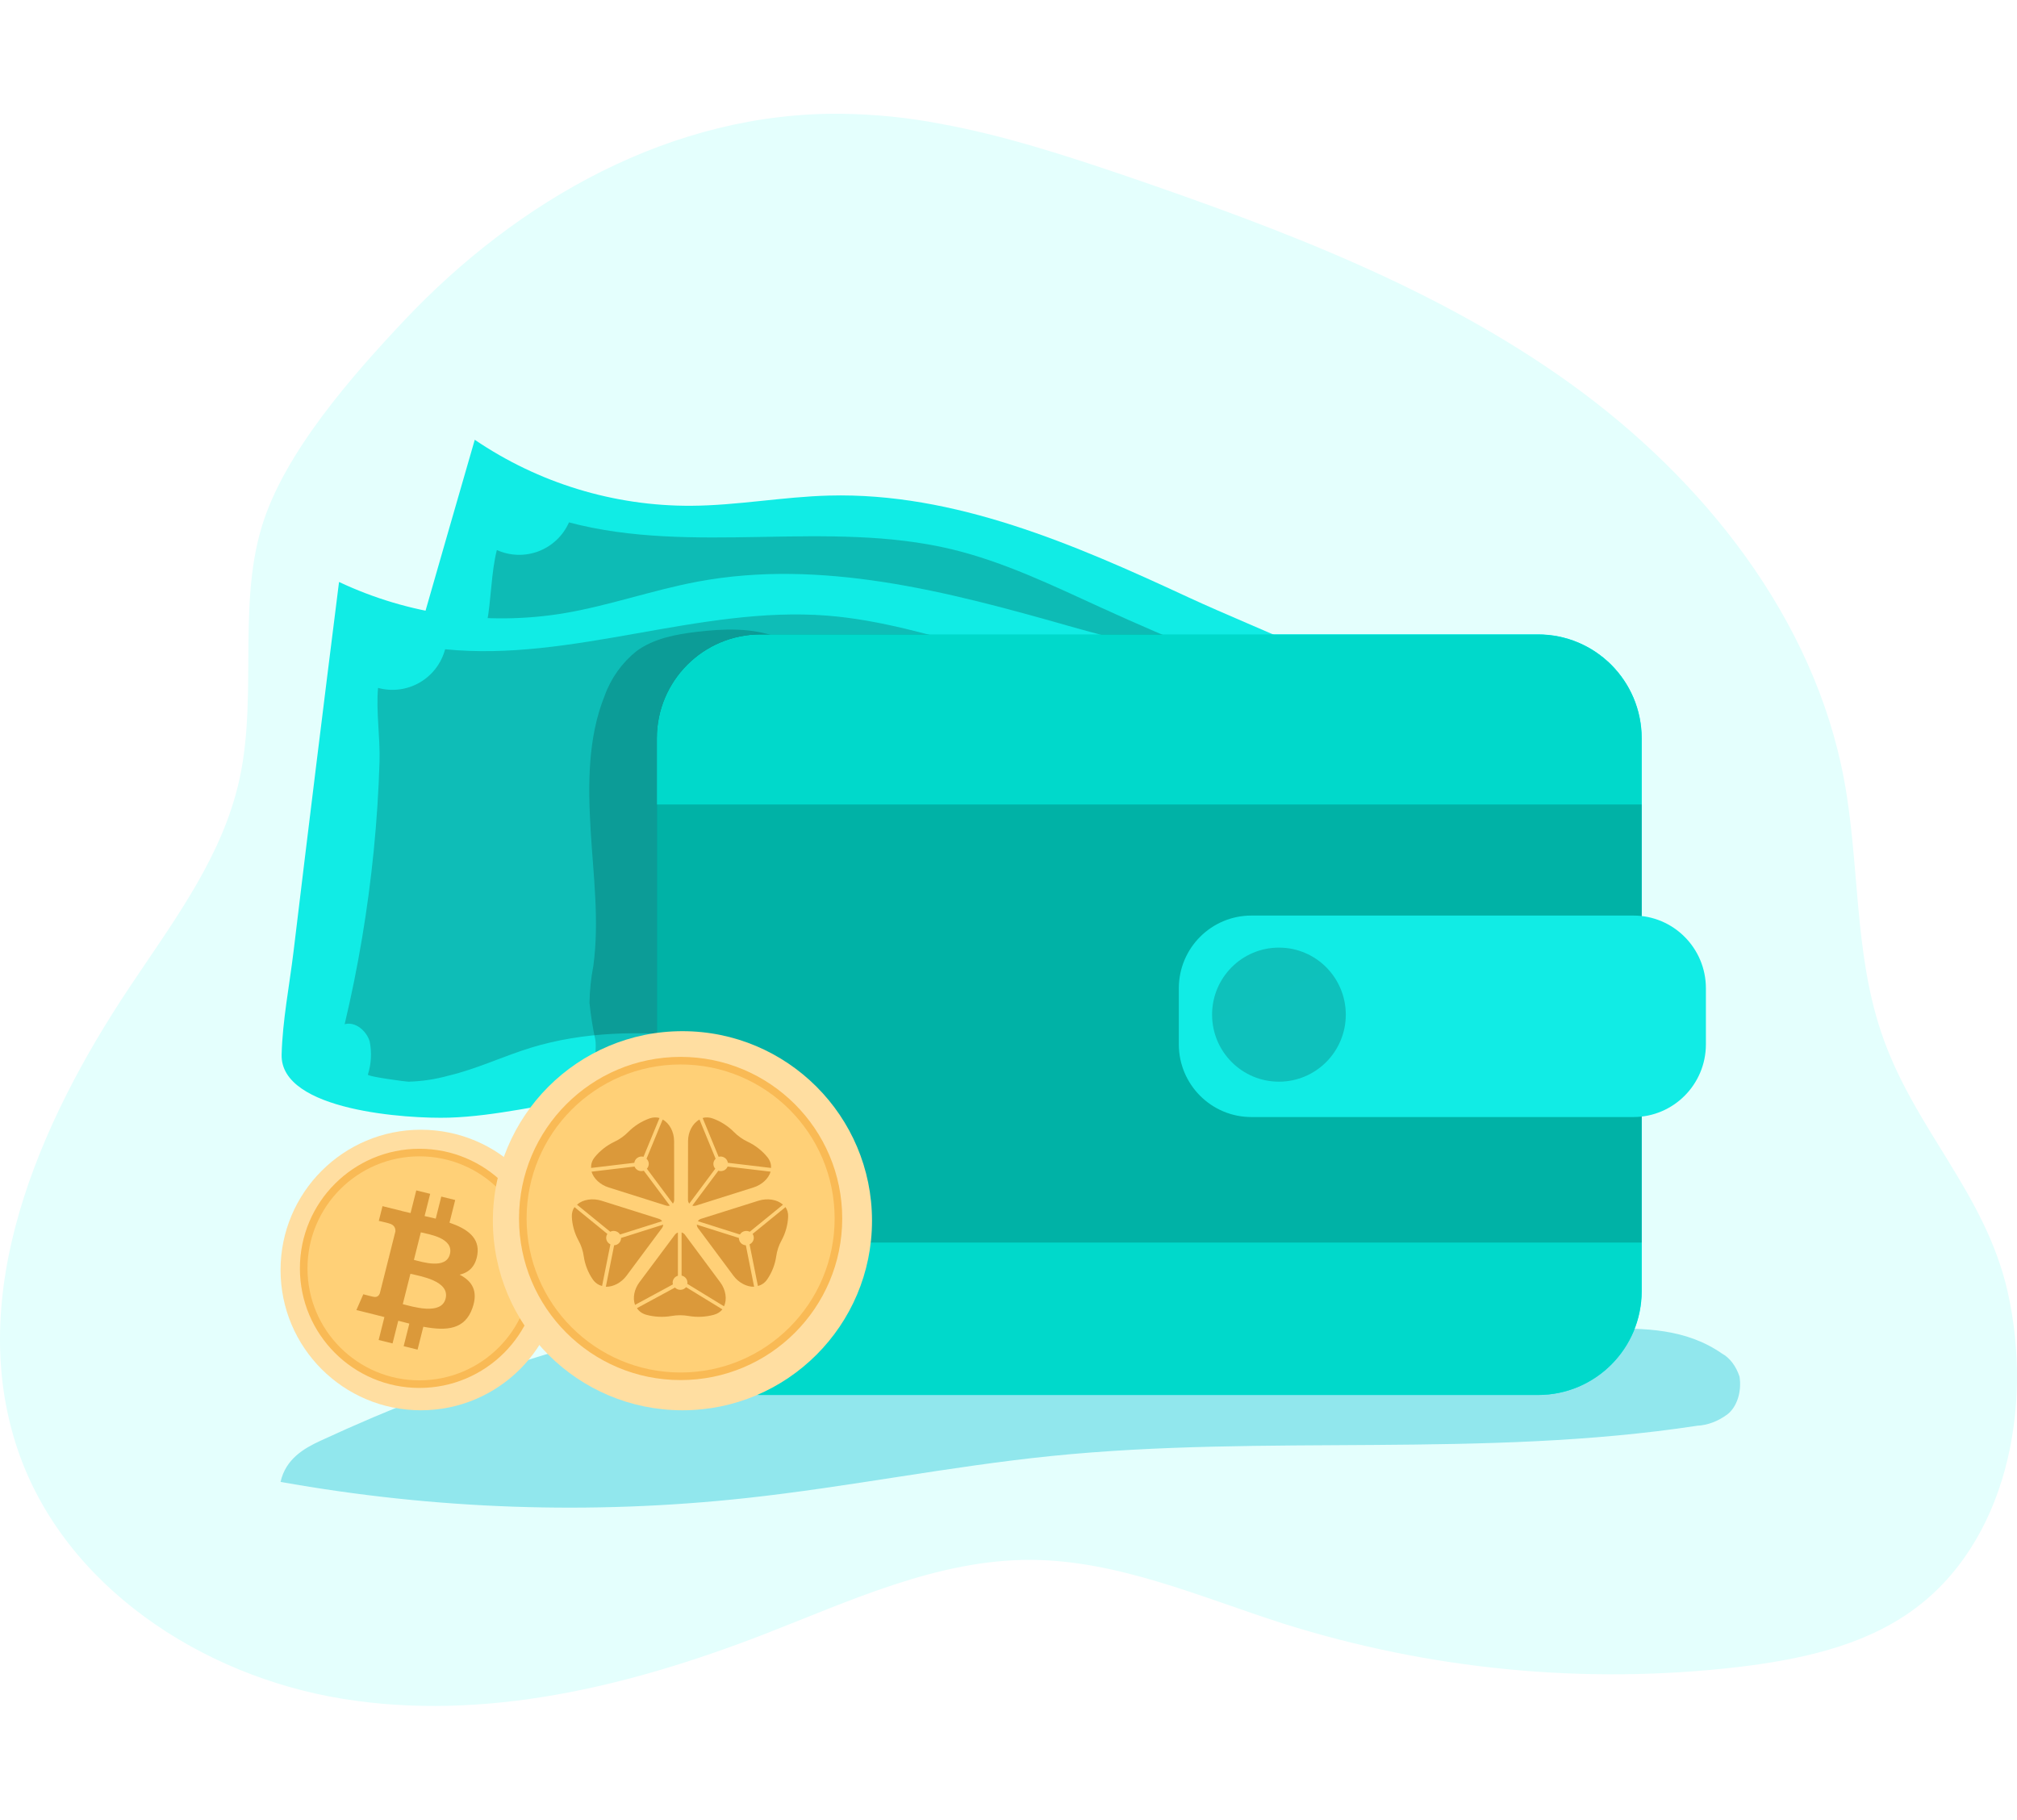
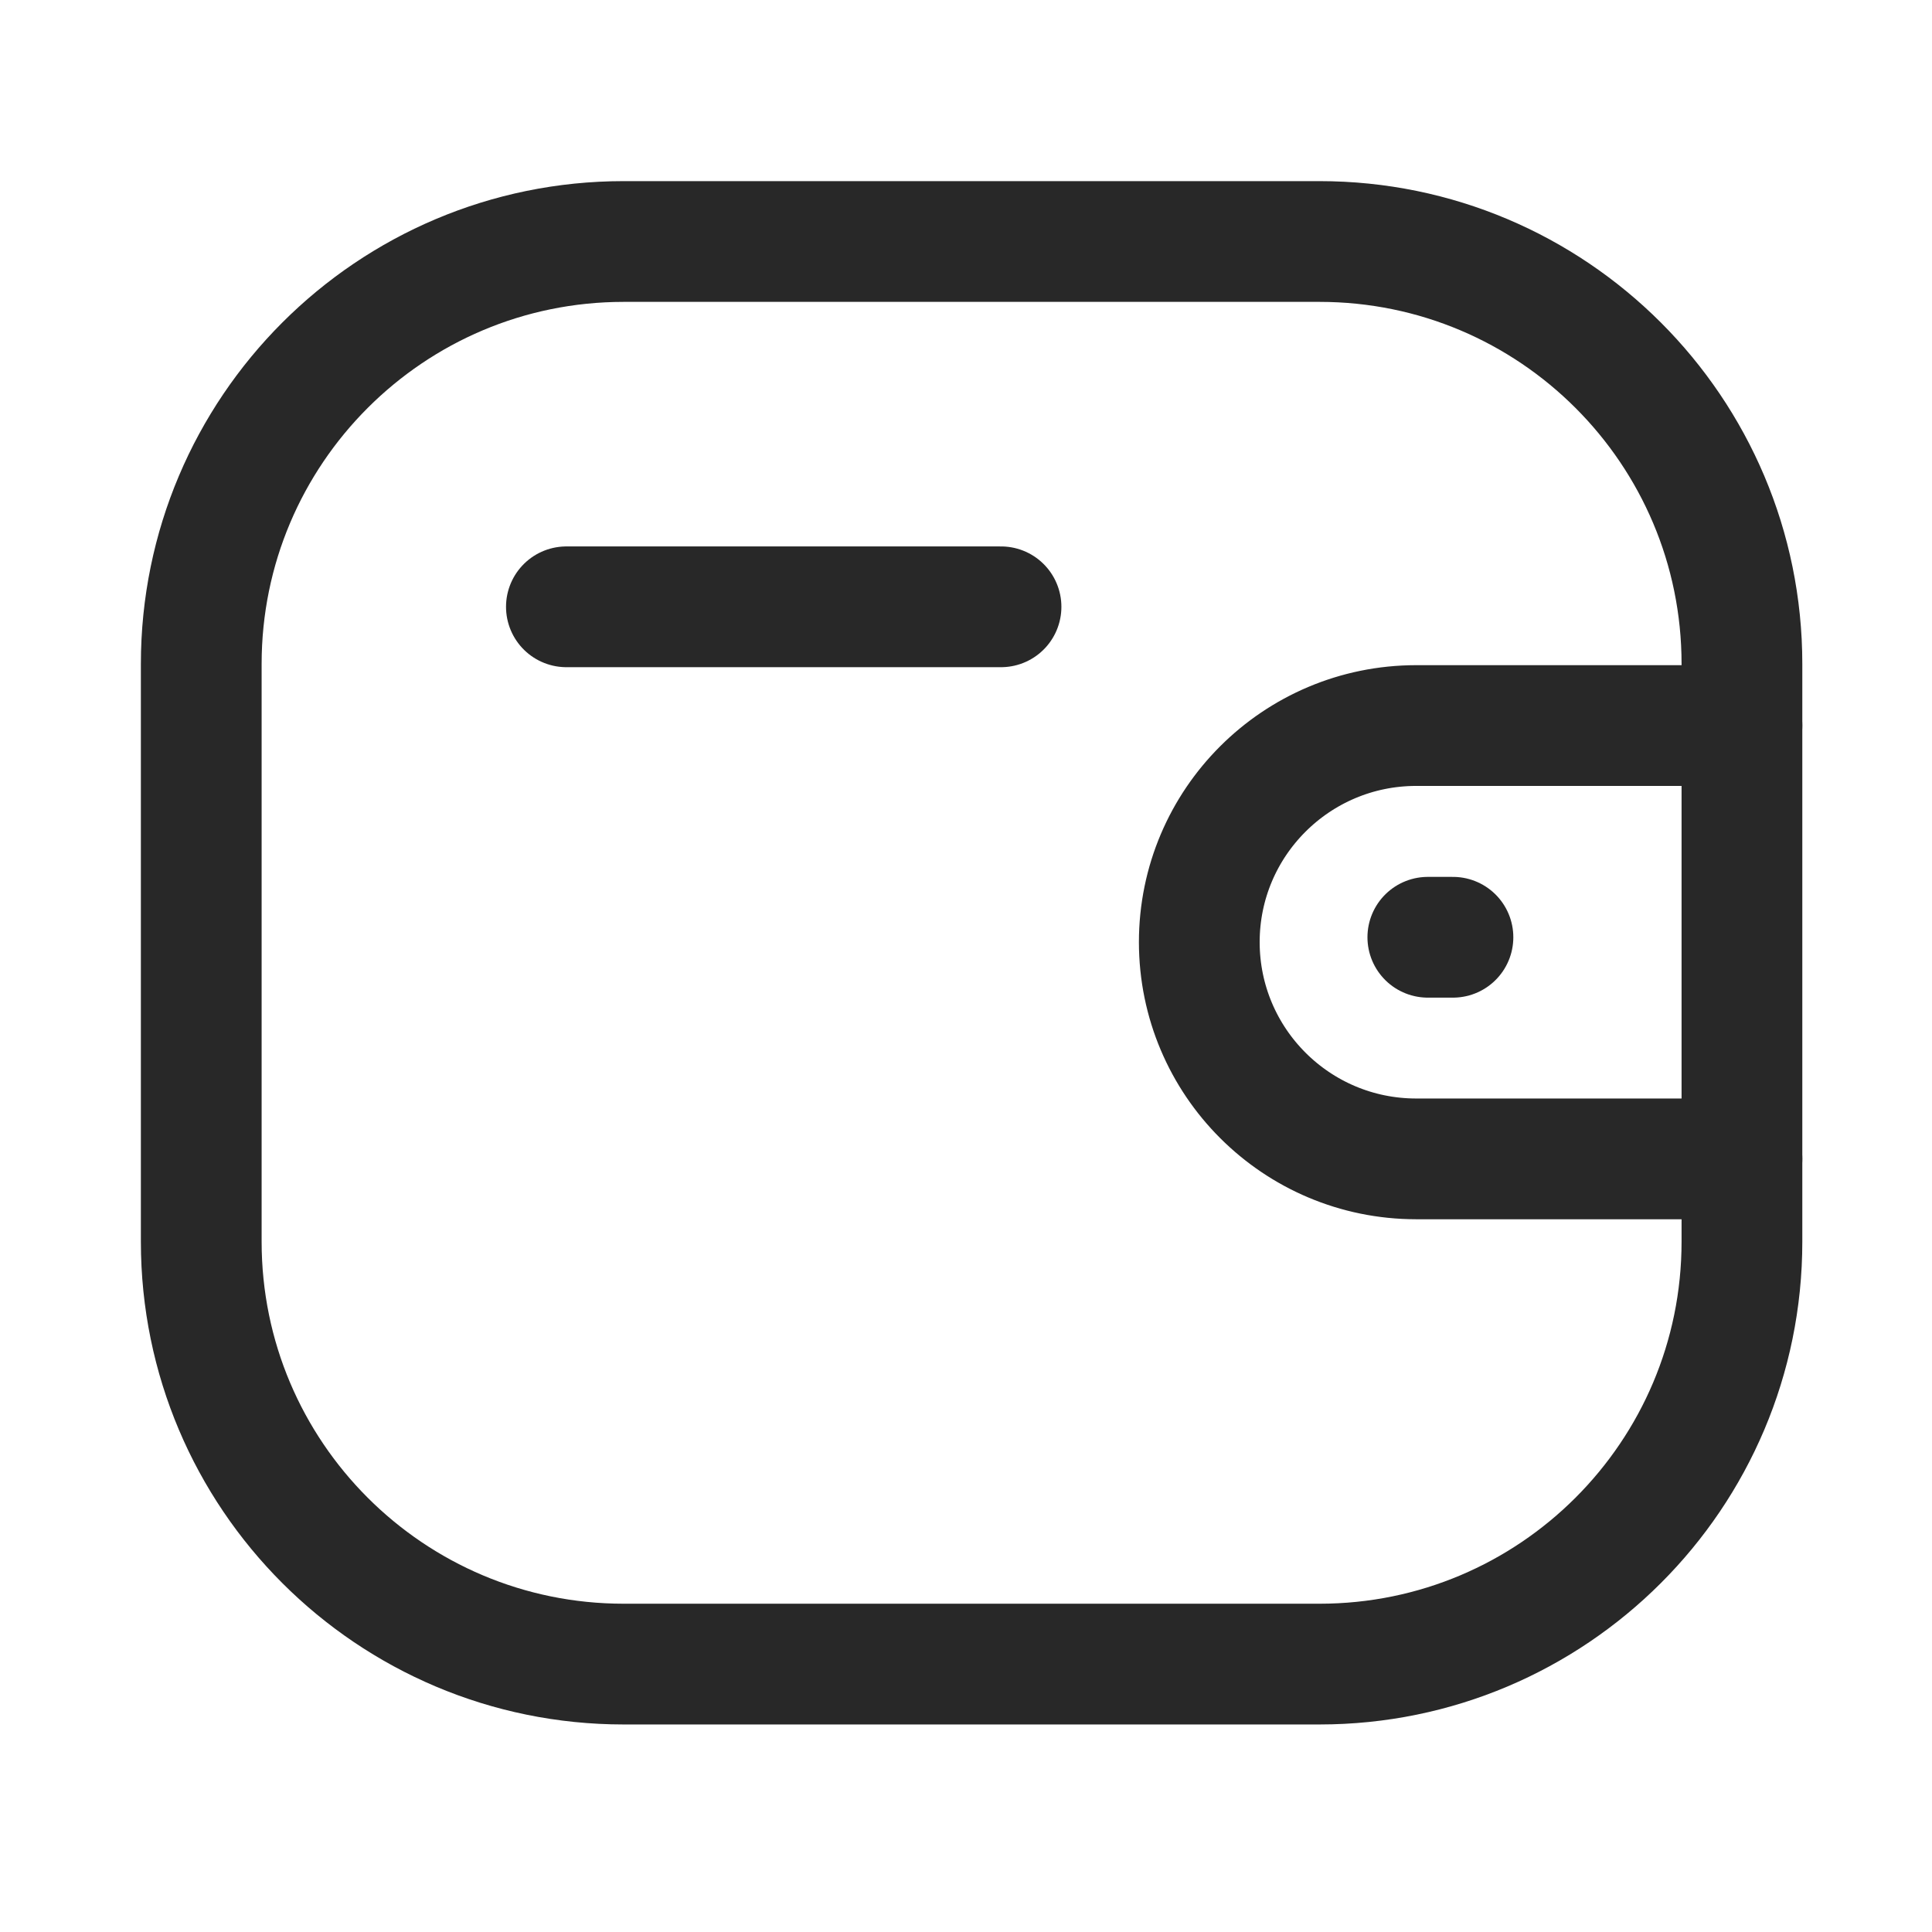
- <svg xmlns="http://www.w3.org/2000/svg" width="266" height="240" viewBox="0 0 266 240" fill="none">
-   <path d="M264.77 170.373C261.756 157.123 252.303 148.815 248.056 136.045C244.494 125.404 245.248 113.87 243.193 102.816C239.22 81.532 224.698 63.27 207.163 50.637C189.627 38.005 169.009 30.246 148.597 23.244C140.514 20.497 132.294 17.82 123.937 16.309C119.69 15.485 115.375 15.073 111.06 15.005C88.661 14.73 68.248 26.402 53.247 42.33C46.466 49.539 37.493 59.7 34.547 69.38C31.122 80.571 34.342 93.341 31.054 104.876C28.451 114.213 22.423 122.177 17.08 130.21C5.024 148.266 -4.634 170.717 2.353 191.245C8.449 209.164 26.533 221.042 45.233 224.063C63.933 227.083 82.975 222.415 100.579 215.618C112.087 211.155 123.663 205.663 135.993 205.731C147.432 205.8 158.255 210.606 169.146 214.107C188.531 220.218 208.944 222.209 229.151 219.874C237.165 218.913 245.453 217.197 252.029 212.528C264.633 203.603 268.194 185.615 264.77 170.373Z" fill="#E4FFFD" />
-   <path d="M100.027 172.026C80.372 175.298 61 181.335 42.205 190.046C40.07 191.037 37.67 192.436 37 195.446C57.375 199.09 77.961 199.804 98.439 197.576C111.884 196.115 125.25 193.39 138.695 192.028C167.024 189.154 195.582 192.35 223.822 188.04C225.225 187.966 226.598 187.445 227.837 186.516C228.442 186.036 228.921 185.295 229.204 184.403C229.486 183.511 229.558 182.515 229.407 181.562C228.944 180.162 228.112 179.07 227.087 178.516C222.34 175.209 216.817 175.147 211.515 175.246C175.749 175.927 139.781 181.216 104.341 174.404" fill="#91E7ED" />
-   <path d="M156.673 78.758C141.639 71.779 125.888 64.925 109.341 65.36C103.257 65.519 97.217 66.672 91.123 66.707C80.961 66.753 71.022 63.718 62.611 58C58.065 73.712 53.561 89.436 49.098 105.172C47.869 109.508 46.233 113.951 45.419 118.384C44.075 125.717 60.621 129.379 65.945 130.053C72.083 130.834 78.326 130.231 84.517 130.435C89.784 130.477 94.975 131.688 99.719 133.981C104.336 136.34 109.713 137.643 114.63 139.497C126.737 144.045 139.507 147.956 152.384 146.794C165.26 145.633 178.331 138.326 182.903 126.205C183.991 123.323 184.575 120.273 185.556 117.338C188.086 109.934 196.116 100.278 187.661 94.168C178.658 87.598 166.755 83.422 156.673 78.758Z" fill="#11ECE5" />
-   <path d="M145.238 80.15C138.809 77.215 132.397 74.103 125.525 72.444C109.067 68.499 91.397 73.234 75.037 68.897C74.264 70.642 72.833 72.007 71.057 72.694C69.281 73.381 67.305 73.332 65.565 72.56H65.521C64.769 75.512 64.787 79.095 64.203 82.207C63.472 86.061 62.608 89.889 61.612 93.69C59.654 101.169 57.202 108.51 54.272 115.662C55.74 115.511 56.978 116.948 57.172 118.42C57.245 119.902 56.941 121.379 56.288 122.711C56.191 122.942 61.019 124.396 61.479 124.485C63.242 124.698 65.023 124.698 66.785 124.485C70.624 124.174 74.356 123.066 78.167 122.534C92.556 120.53 106.618 126.772 120.67 130.514C125.388 131.758 130.175 132.72 135.006 133.396C138.473 133.884 142.028 134.212 145.441 133.396C148.855 132.58 152.172 130.638 155.17 128.537C160.909 124.494 166.242 119.67 169.983 113.756C172.963 109.021 178.614 96.447 173.043 91.837C169.717 89.088 163.43 87.935 159.423 86.277C154.642 84.326 149.913 82.284 145.238 80.15Z" fill="url(#paint0_linear)" />
-   <path d="M140.86 82.535C124.942 77.995 108.298 73.668 92.025 76.709C86.029 77.827 80.246 79.91 74.241 80.903C64.206 82.537 53.912 81.091 44.712 76.754C42.666 92.992 40.667 109.231 38.715 125.469C38.176 129.947 37.256 134.584 37.141 139.098C36.956 146.546 53.865 147.574 59.251 147.406C65.441 147.211 71.49 145.633 77.628 144.879C82.836 144.063 88.161 144.427 93.21 145.943C98.136 147.539 103.655 147.991 108.802 149.046C121.466 151.644 134.687 153.48 147.228 150.35C159.768 147.22 171.53 137.936 174.166 125.23C174.785 122.215 174.891 119.111 175.422 116.079C176.775 108.365 183.204 97.573 173.892 92.865C163.916 87.855 151.544 85.603 140.86 82.535Z" fill="#11ECE5" />
-   <path d="M129.779 85.718C122.969 83.821 116.151 81.755 109.111 81.196C92.238 79.875 75.505 87.323 58.702 85.63C58.458 86.548 58.035 87.409 57.458 88.164C56.881 88.918 56.16 89.55 55.338 90.024C54.517 90.498 53.609 90.804 52.669 90.925C51.728 91.046 50.773 90.979 49.858 90.728C49.575 93.769 50.15 97.299 50.053 100.482C49.929 104.401 49.673 108.329 49.284 112.231C48.518 119.925 47.238 127.558 45.454 135.081C46.887 134.7 48.337 135.968 48.753 137.351C49.046 138.808 48.964 140.315 48.514 141.731C48.452 141.979 53.449 142.662 53.918 142.662C55.679 142.608 57.428 142.343 59.127 141.873C62.877 140.986 66.387 139.293 70.066 138.167C83.969 133.937 98.826 137.901 113.277 139.355C118.131 139.844 123.009 140.045 127.887 139.958C131.424 139.887 134.962 139.665 138.198 138.362C141.586 137.014 144.389 134.584 147.042 132.039C152.074 127.145 156.602 121.585 159.37 115.121C161.572 109.987 165.207 96.678 158.981 92.954C155.267 90.755 148.873 90.604 144.663 89.593C139.675 88.387 134.714 87.096 129.779 85.718Z" fill="url(#paint1_linear)" />
-   <path d="M78.521 137.182C78.169 135.561 77.909 133.921 77.743 132.27C77.769 130.639 77.938 129.013 78.247 127.411C79.061 121.479 78.247 115.458 77.893 109.473C77.539 103.488 77.504 97.307 79.75 91.739C80.584 89.431 82.037 87.4 83.951 85.869C86.233 84.202 89.125 83.661 91.91 83.333C95.448 82.916 99.162 82.766 102.523 84.042C101.661 84.497 100.901 85.126 100.292 85.889C99.684 86.652 99.239 87.532 98.985 88.476C98.505 90.381 98.326 92.35 98.455 94.31C98.632 100.595 99.357 106.853 100.622 113.011C101.868 119.138 103.602 125.611 101.506 131.499C100.33 134.779 98.057 137.519 96.332 140.552C95.192 142.565 93.785 145.047 91.468 144.985C90.746 144.905 90.037 144.738 89.355 144.489C87.626 144.143 85.847 144.143 84.119 144.489C82.969 144.648 80.484 145.491 79.441 144.87C77.637 143.877 78.795 138.965 78.521 137.182Z" fill="url(#paint2_linear)" />
-   <path d="M202.837 83.67H100.294C92.743 83.67 86.622 89.807 86.622 97.378V170.274C86.622 177.845 92.743 183.982 100.294 183.982H202.837C210.388 183.982 216.509 177.845 216.509 170.274V97.378C216.509 89.807 210.388 83.67 202.837 83.67Z" fill="#11ECE5" />
-   <g style="mix-blend-mode:overlay">
-     <path d="M202.837 83.67H100.294C92.743 83.67 86.622 89.807 86.622 97.378V170.274C86.622 177.845 92.743 183.982 100.294 183.982H202.837C210.388 183.982 216.509 177.845 216.509 170.274V97.378C216.509 89.807 210.388 83.67 202.837 83.67Z" fill="url(#paint3_linear)" />
-   </g>
-   <path opacity="0.5" d="M216.509 106.104H86.622V163.881H216.509V106.104Z" fill="black" fill-opacity="0.36" />
-   <path d="M213.989 128.236H163.615C158.331 128.236 154.046 132.531 154.046 137.83V145.216C154.046 150.515 158.331 154.81 163.615 154.81H213.989C219.274 154.81 223.558 150.515 223.558 145.216V137.83C223.558 132.531 219.274 128.236 213.989 128.236Z" fill="url(#paint4_linear)" />
-   <path d="M215.404 120.752H165.03C159.746 120.752 155.461 125.047 155.461 130.346V137.732C155.461 143.031 159.746 147.326 165.03 147.326H215.404C220.689 147.326 224.973 143.031 224.973 137.732V130.346C224.973 125.047 220.689 120.752 215.404 120.752Z" fill="#11ECE5" />
-   <path d="M168.665 142.662C173.535 142.662 177.482 138.704 177.482 133.822C177.482 128.939 173.535 124.981 168.665 124.981C163.795 124.981 159.848 128.939 159.848 133.822C159.848 138.704 163.795 142.662 168.665 142.662Z" fill="url(#paint5_linear)" />
-   <path d="M55.5 186C65.717 186 74 177.717 74 167.5C74 157.283 65.717 149 55.5 149C45.283 149 37 157.283 37 167.5C37 177.717 45.283 186 55.5 186Z" fill="#FFDEA1" />
-   <path d="M70.593 167.282C70.593 175.716 63.755 182.553 55.321 182.553C46.887 182.553 40.05 175.716 40.05 167.282C40.05 158.847 46.887 152.01 55.321 152.01C63.755 152.01 70.593 158.847 70.593 167.282Z" fill="#FFD077" stroke="url(#paint6_linear)" />
-   <path fill-rule="evenodd" clip-rule="evenodd" d="M62.958 165.442C63.291 163.236 61.597 162.05 59.28 161.258L60.031 158.269L58.196 157.816L57.465 160.726C56.982 160.607 56.487 160.494 55.995 160.383L56.731 157.453L54.898 157L54.145 159.988C53.746 159.898 53.354 159.809 52.974 159.715L52.976 159.706L50.445 159.079L49.957 161.022C49.957 161.022 51.319 161.332 51.29 161.351C52.033 161.535 52.167 162.023 52.145 162.409L51.289 165.814C51.34 165.827 51.406 165.846 51.48 165.875C51.418 165.86 51.353 165.843 51.286 165.827L50.086 170.598C49.995 170.822 49.764 171.157 49.245 171.03C49.263 171.056 47.911 170.7 47.911 170.7L47 172.783L49.388 173.373C49.832 173.483 50.267 173.599 50.696 173.708L49.937 176.731L51.77 177.184L52.522 174.193C53.022 174.328 53.508 174.452 53.984 174.569L53.234 177.547L55.069 178L55.829 174.982C58.958 175.57 61.311 175.333 62.301 172.527C63.099 170.267 62.261 168.964 60.615 168.114C61.814 167.84 62.717 167.058 62.958 165.442ZM58.766 171.272C58.199 173.531 54.362 172.31 53.118 172.004L54.126 167.998C55.37 168.306 59.358 168.916 58.766 171.272ZM59.333 165.41C58.816 167.465 55.623 166.421 54.587 166.165L55.5 162.532C56.536 162.788 59.872 163.266 59.333 165.41Z" fill="#DB993A" />
-   <path d="M90 186C103.807 186 115 174.807 115 161C115 147.193 103.807 136 90 136C76.193 136 65 147.193 65 161C65 174.807 76.193 186 90 186Z" fill="#FFDEA1" />
-   <path d="M110.571 160.705C110.571 172.199 101.253 181.518 89.759 181.518C78.264 181.518 68.946 172.199 68.946 160.705C68.946 149.21 78.264 139.892 89.759 139.892C101.253 139.892 110.571 149.21 110.571 160.705Z" fill="#FFD077" stroke="url(#paint7_linear)" />
-   <path fill-rule="evenodd" clip-rule="evenodd" d="M94.771 152.564L92.662 147.45C93.072 147.335 93.526 147.345 94.005 147.517C95.046 147.893 96.018 148.511 96.8 149.306C97.316 149.83 97.929 150.265 98.599 150.581C99.613 151.059 100.515 151.767 101.202 152.614C101.57 153.067 101.713 153.558 101.682 154.038L95.988 153.361C95.955 153.11 95.82 152.873 95.594 152.713C95.347 152.538 95.044 152.493 94.771 152.564ZM94.268 152.947C93.993 153.316 94.03 153.813 94.33 154.139L90.901 158.741C90.793 158.608 90.727 158.438 90.728 158.25L90.74 150.495C90.742 149.286 91.341 148.151 92.247 147.657L94.377 152.825C94.338 152.862 94.301 152.903 94.268 152.947ZM99.37 156.611C100.474 156.263 101.355 155.448 101.63 154.531L95.961 153.856C95.932 153.928 95.893 153.998 95.844 154.064C95.585 154.411 95.131 154.537 94.736 154.403L91.303 159.009C91.455 159.054 91.623 159.057 91.789 159.004L99.37 156.611ZM97.581 162.817C97.806 162.439 98.279 162.251 98.724 162.392C98.778 162.409 98.829 162.43 98.877 162.455L103.259 158.883C102.497 158.195 101.205 157.991 100.025 158.362L92.458 160.747C92.274 160.805 92.129 160.918 92.033 161.06L97.581 162.817ZM99.454 169.709C98.475 169.736 97.408 169.171 96.727 168.255L92.05 161.965C91.947 161.827 91.898 161.67 91.895 161.516L97.449 163.275C97.44 163.683 97.703 164.066 98.122 164.198C98.201 164.223 98.281 164.238 98.361 164.243L99.454 169.709ZM90.656 169.164C90.656 168.708 90.327 168.327 89.888 168.236L89.888 162.547C90.056 162.593 90.211 162.692 90.324 162.845L94.988 169.126C95.715 170.105 95.915 171.367 95.48 172.286L90.642 169.326C90.651 169.273 90.656 169.219 90.656 169.164ZM83.746 172.102C83.416 171.203 83.637 170.039 84.32 169.124L89.01 162.843C89.114 162.705 89.251 162.611 89.401 162.561L89.401 168.255C89 168.372 88.708 168.735 88.708 169.164C88.708 169.245 88.719 169.324 88.739 169.399L83.746 172.102ZM90.481 169.763L95.269 172.692C95.007 173.019 94.634 173.272 94.143 173.406C93.074 173.699 91.914 173.756 90.803 173.561C90.07 173.433 89.312 173.433 88.579 173.561C87.47 173.755 86.314 173.699 85.248 173.409C84.677 173.253 84.265 172.937 84.001 172.531L89.016 169.815C89.194 169.999 89.445 170.114 89.725 170.114C90.03 170.114 90.302 169.977 90.481 169.763ZM103.59 159.204L99.253 162.739C99.407 162.971 99.457 163.266 99.362 163.549C99.276 163.808 99.086 164.006 98.852 164.114L99.951 169.604C100.429 169.485 100.864 169.201 101.192 168.719C101.805 167.821 102.217 166.765 102.37 165.677C102.472 164.958 102.706 164.255 103.058 163.615C103.591 162.644 103.894 161.551 103.939 160.469C103.959 159.973 103.828 159.549 103.59 159.204ZM78.01 154.531C78.285 155.448 79.166 156.263 80.27 156.611L87.85 159.004C88.017 159.057 88.185 159.054 88.336 159.009L84.904 154.403C84.509 154.537 84.054 154.411 83.796 154.064C83.747 153.998 83.708 153.928 83.678 153.856L78.01 154.531ZM85.31 154.139C85.61 153.813 85.646 153.316 85.372 152.947C85.338 152.903 85.302 152.862 85.263 152.825L87.392 147.657C88.299 148.151 88.897 149.286 88.899 150.495L88.912 158.25C88.912 158.438 88.847 158.608 88.739 158.741L85.31 154.139ZM86.977 147.45L84.869 152.564C84.596 152.493 84.293 152.538 84.046 152.713C83.82 152.873 83.685 153.11 83.652 153.361L77.958 154.038C77.926 153.558 78.069 153.067 78.437 152.614C79.124 151.767 80.026 151.059 81.04 150.581C81.711 150.265 82.324 149.83 82.84 149.306C83.622 148.511 84.594 147.893 85.635 147.517C86.113 147.345 86.567 147.335 86.977 147.45ZM82.625 168.255C81.944 169.171 80.877 169.736 79.898 169.709L80.991 164.243C81.071 164.238 81.151 164.223 81.23 164.198C81.649 164.066 81.912 163.683 81.903 163.275L87.457 161.516C87.454 161.67 87.405 161.827 87.302 161.965L82.625 168.255ZM80.628 162.392C81.073 162.251 81.546 162.439 81.771 162.817L87.319 161.06C87.223 160.918 87.078 160.805 86.894 160.747L79.327 158.362C78.147 157.991 76.855 158.195 76.093 158.883L80.475 162.455C80.523 162.43 80.575 162.409 80.628 162.392ZM80.099 162.739L75.762 159.204C75.524 159.549 75.393 159.973 75.413 160.469C75.458 161.551 75.761 162.644 76.294 163.615C76.646 164.255 76.88 164.958 76.982 165.677C77.135 166.765 77.547 167.821 78.16 168.719C78.488 169.201 78.923 169.485 79.401 169.604L80.5 164.114C80.266 164.006 80.076 163.808 79.99 163.549C79.895 163.266 79.945 162.971 80.099 162.739Z" fill="#DB993A" />
-   <defs>
-     <linearGradient id="paint0_linear" x1="36603.1" y1="-7613.66" x2="18500.1" y2="-31995" gradientUnits="userSpaceOnUse">
-       <stop offset="0.01" />
-       <stop offset="0.13" stop-opacity="0.69" />
-       <stop offset="0.25" stop-opacity="0.32" />
-       <stop offset="1" stop-opacity="0" />
-     </linearGradient>
-     <linearGradient id="paint1_linear" x1="29065.5" y1="-6887.89" x2="8665.7" y2="-27515.1" gradientUnits="userSpaceOnUse">
-       <stop offset="0.01" />
-       <stop offset="0.13" stop-opacity="0.69" />
-       <stop offset="0.25" stop-opacity="0.32" />
-       <stop offset="1" stop-opacity="0" />
-     </linearGradient>
-     <linearGradient id="paint2_linear" x1="5576.2" y1="7089.05" x2="99.454" y2="8671.65" gradientUnits="userSpaceOnUse">
-       <stop offset="0.01" />
-       <stop offset="0.13" stop-opacity="0.69" />
-       <stop offset="0.25" stop-opacity="0.32" />
-       <stop offset="1" stop-opacity="0" />
-     </linearGradient>
-     <linearGradient id="paint3_linear" x1="20391.5" y1="-5995.59" x2="36716.1" y2="-28989" gradientUnits="userSpaceOnUse">
-       <stop offset="0.01" />
-       <stop offset="0.13" stop-opacity="0.69" />
-       <stop offset="0.25" stop-opacity="0.32" />
-       <stop offset="1" stop-opacity="0" />
-     </linearGradient>
-     <linearGradient id="paint4_linear" x1="18622.3" y1="-4855.6" x2="18674.6" y2="-1407.47" gradientUnits="userSpaceOnUse">
-       <stop offset="0.01" />
-       <stop offset="0.13" stop-opacity="0.69" />
-       <stop offset="0.25" stop-opacity="0.32" />
-       <stop offset="1" stop-opacity="0" />
-     </linearGradient>
-     <linearGradient id="paint5_linear" x1="4113.48" y1="-3107.49" x2="5080.03" y2="-914.294" gradientUnits="userSpaceOnUse">
-       <stop offset="0.01" />
-       <stop offset="0.13" stop-opacity="0.69" />
-       <stop offset="0.25" stop-opacity="0.32" />
-       <stop offset="1" stop-opacity="0" />
-     </linearGradient>
-     <linearGradient id="paint6_linear" x1="55.321" y1="151.51" x2="55.321" y2="183.053" gradientUnits="userSpaceOnUse">
-       <stop stop-color="#F9BA55" />
-       <stop offset="1" stop-color="#F9BA55" />
-     </linearGradient>
-     <linearGradient id="paint7_linear" x1="89.759" y1="139.392" x2="89.759" y2="182.018" gradientUnits="userSpaceOnUse">
-       <stop stop-color="#F9BA55" />
-       <stop offset="1" stop-color="#F9BA55" />
-     </linearGradient>
-   </defs>
+ <svg xmlns="http://www.w3.org/2000/svg" width="24" height="24" viewBox="0 0 24 24" fill="none">
+   <path d="M21.639 14.396H17.591C16.104 14.395 14.899 13.191 14.898 11.704C14.898 10.218 16.104 9.014 17.591 9.013H21.639" stroke="#282828" stroke-width="1.5" stroke-linecap="round" stroke-linejoin="round" />
+   <path d="M18.049 11.643H17.737" stroke="#282828" stroke-width="1.5" stroke-linecap="round" stroke-linejoin="round" />
+   <path fill-rule="evenodd" clip-rule="evenodd" d="M7.748 3L16.391 3C19.289 3 21.639 5.35 21.639 8.248V15.425C21.639 18.323 19.289 20.672 16.391 20.672H7.748C4.85 20.672 2.5 18.323 2.5 15.425L2.5 8.248C2.5 5.35 4.85 3 7.748 3Z" stroke="#282828" stroke-width="1.5" stroke-linecap="round" stroke-linejoin="round" />
+   <path d="M7.036 7.538L12.435 7.538" stroke="#282828" stroke-width="1.5" stroke-linecap="round" stroke-linejoin="round" />
</svg>
